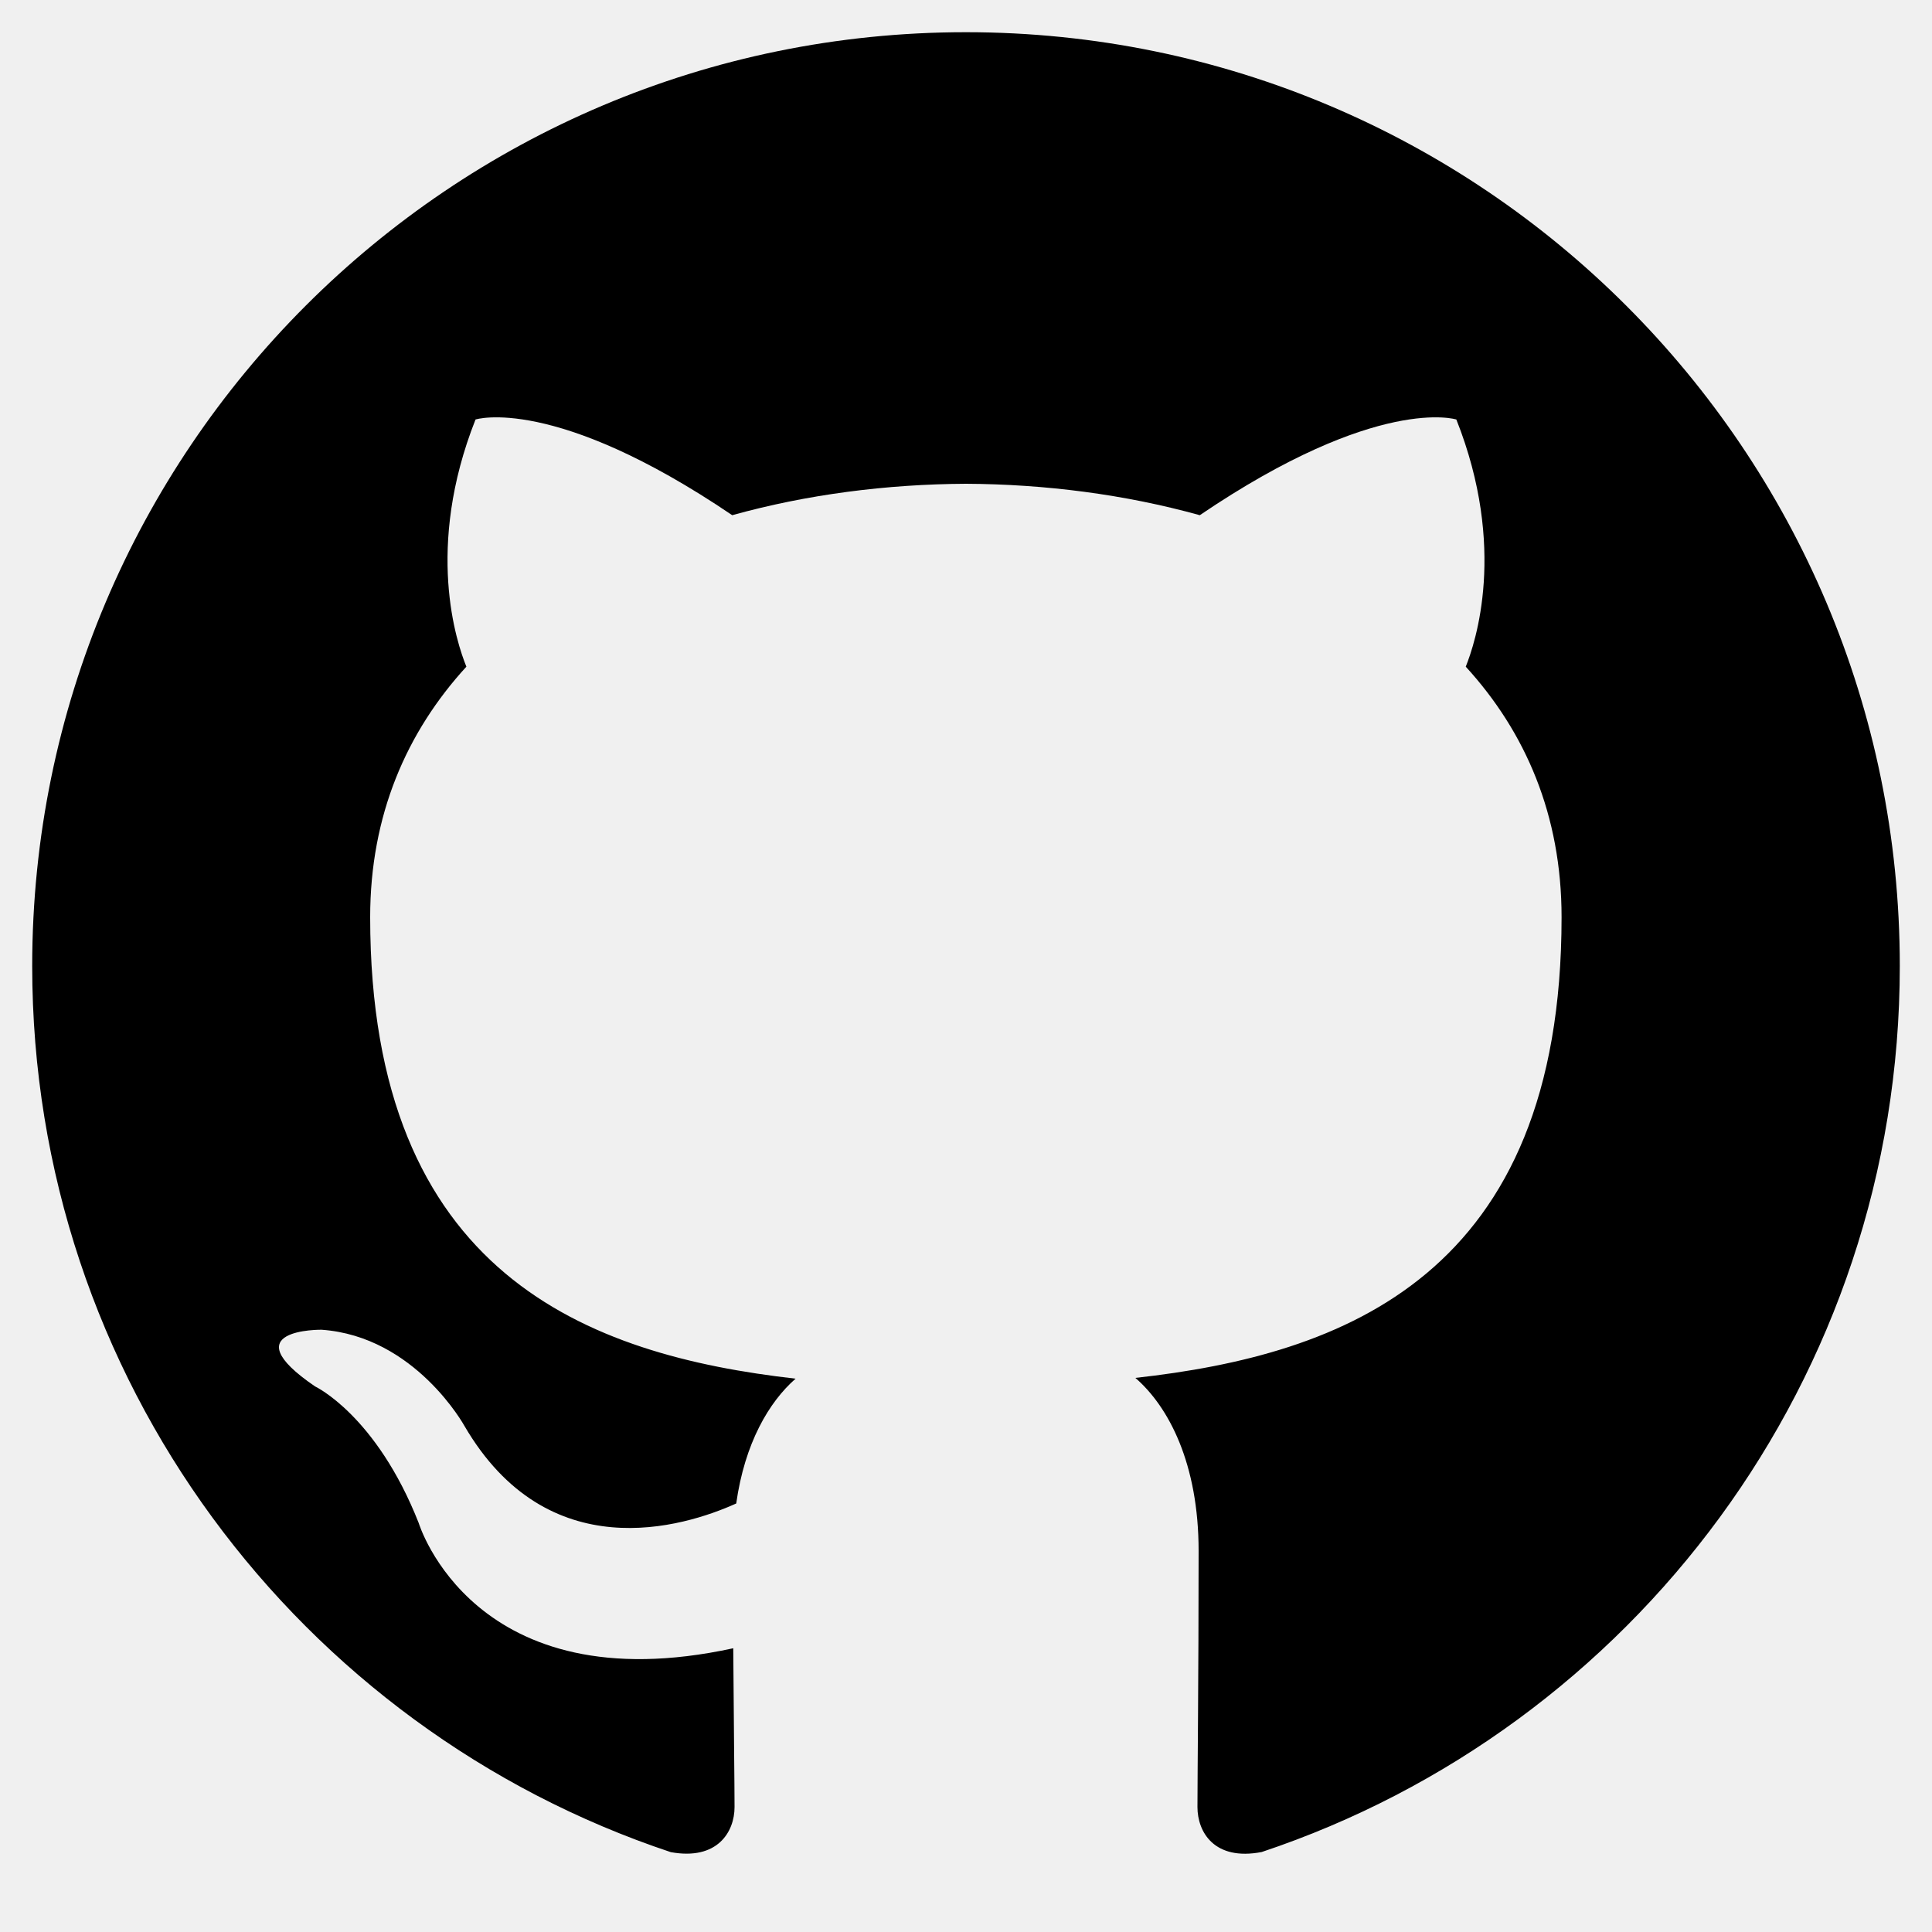
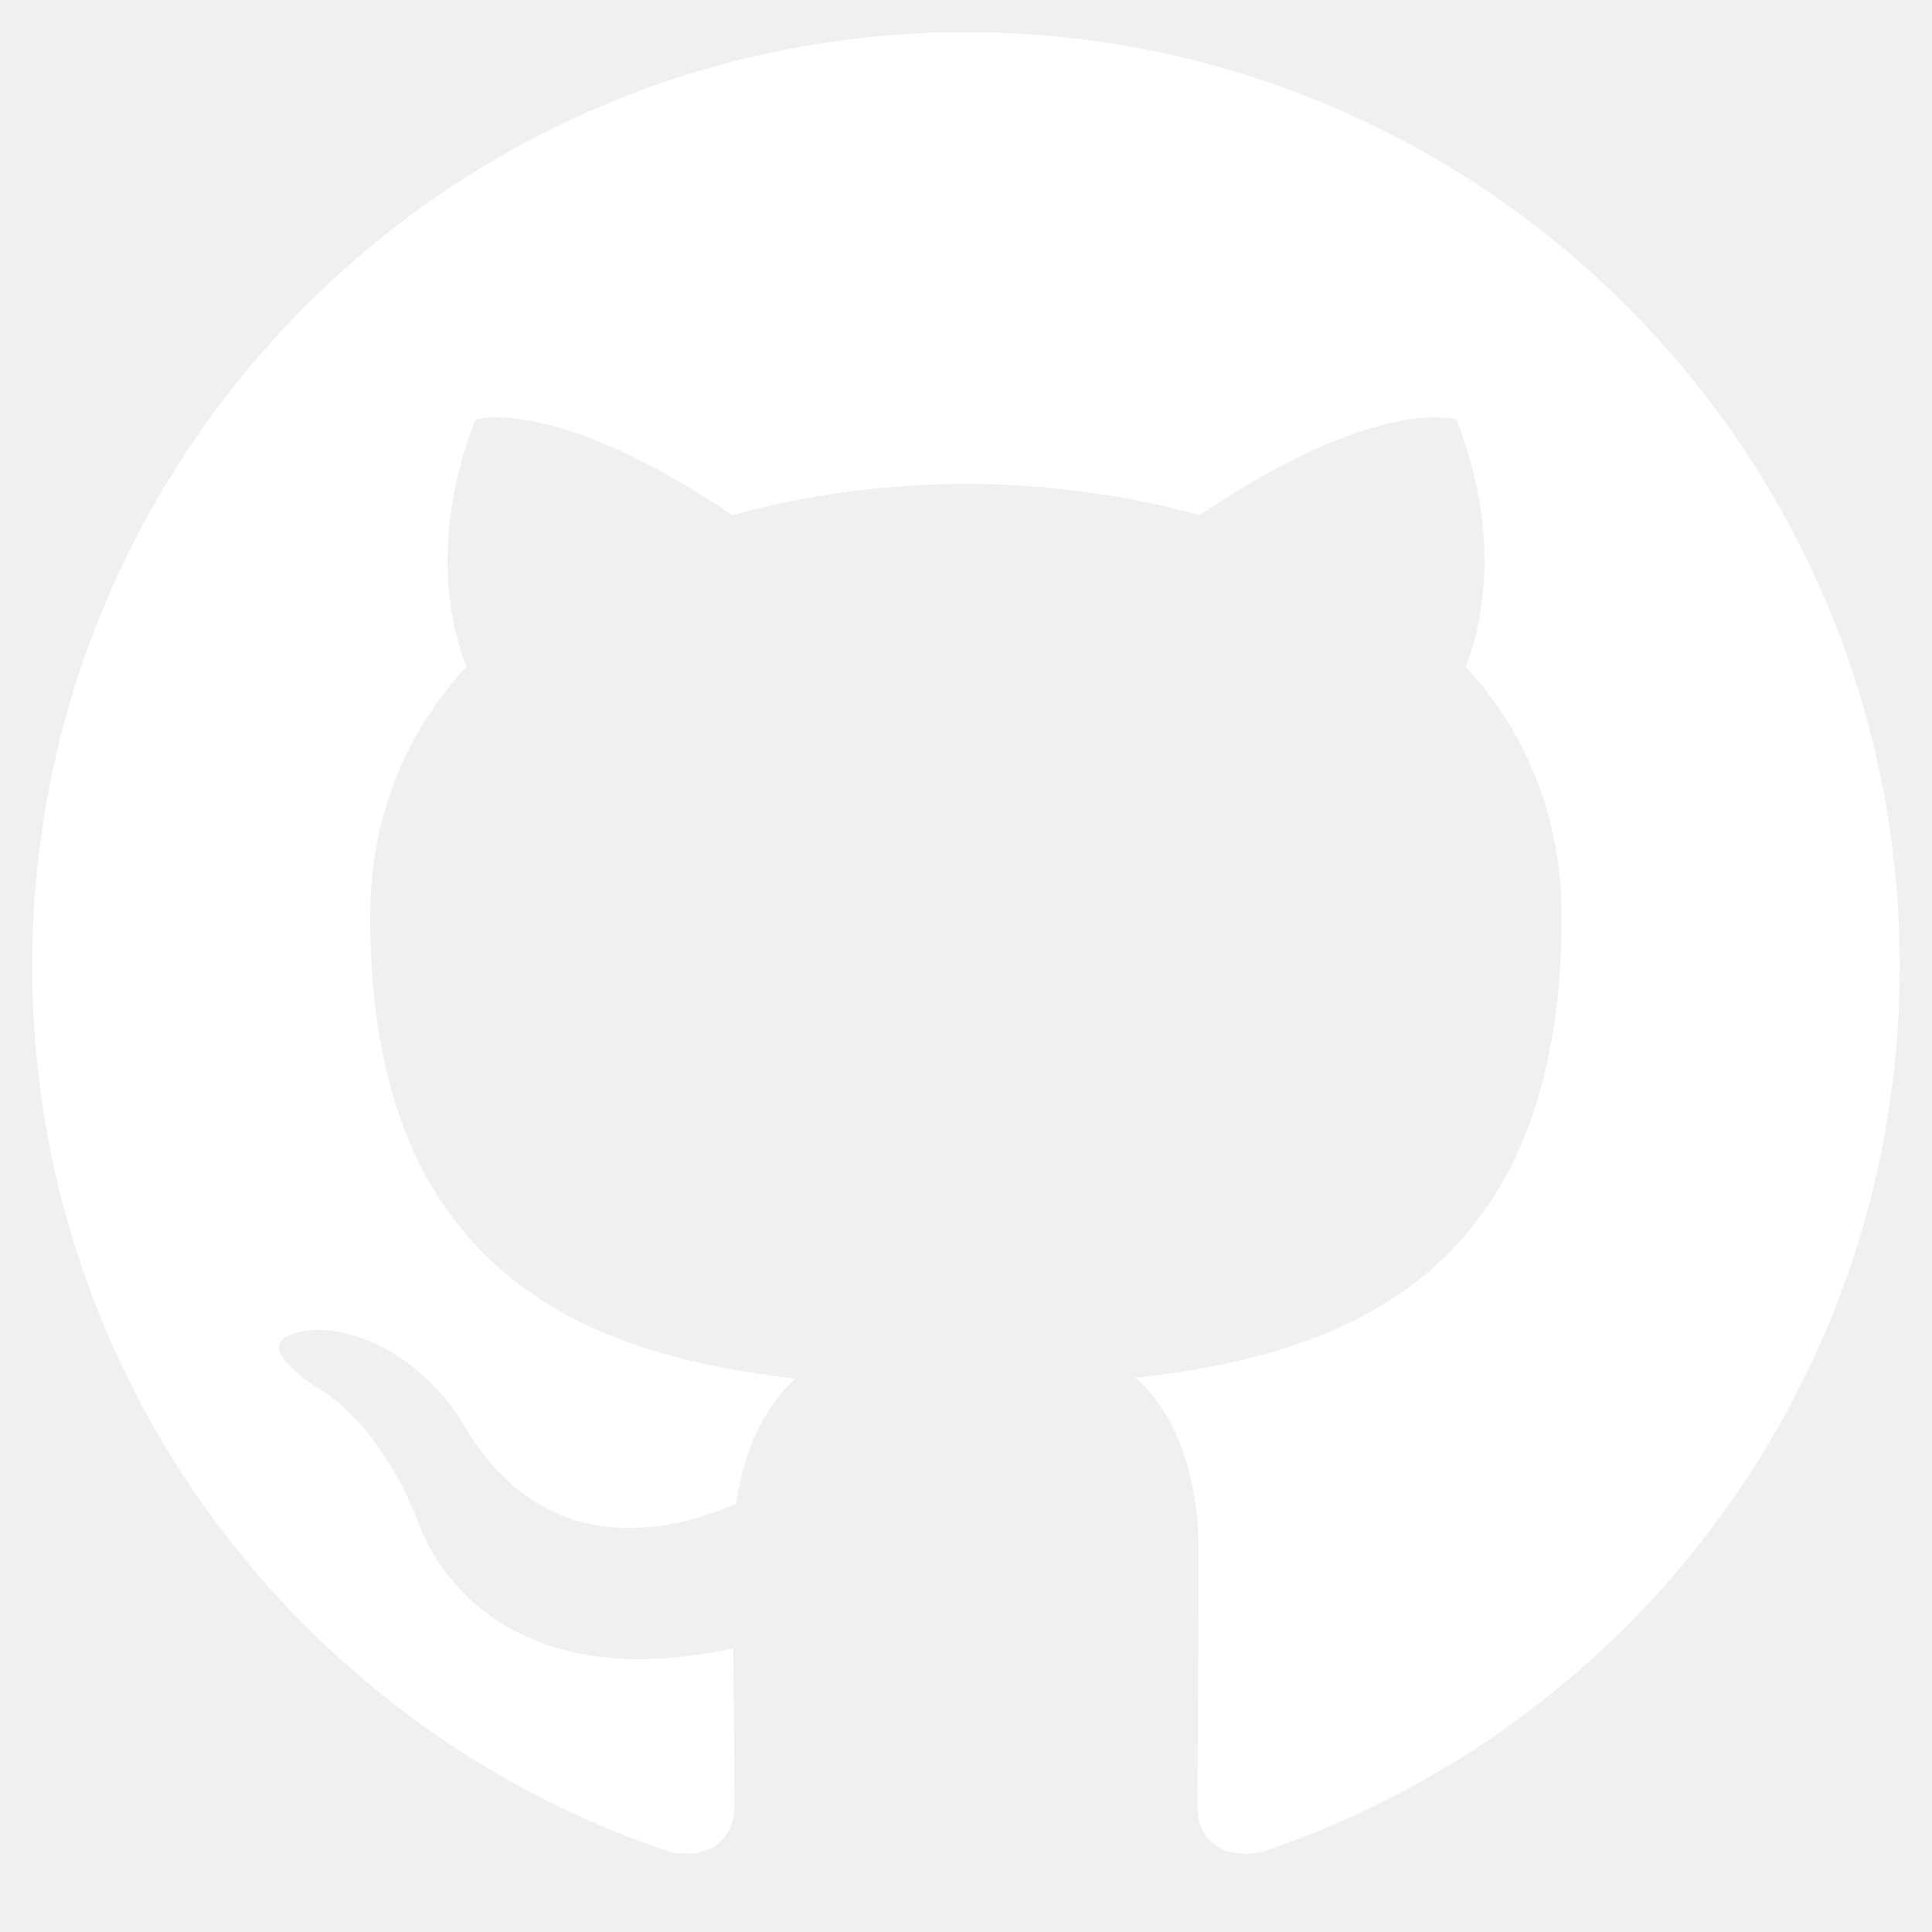
<svg xmlns="http://www.w3.org/2000/svg" width="15" height="15" viewBox="0 0 15 15" fill="none">
-   <path d="M7.499 0.25C3.496 0.25 0.25 3.496 0.25 7.5C0.25 10.703 2.327 13.421 5.208 14.38C5.571 14.446 5.703 14.222 5.703 14.03C5.703 13.858 5.697 13.402 5.693 12.797C3.677 13.235 3.251 11.825 3.251 11.825C2.921 10.987 2.446 10.764 2.446 10.764C1.788 10.315 2.496 10.324 2.496 10.324C3.224 10.375 3.606 11.071 3.606 11.071C4.253 12.179 5.303 11.859 5.716 11.673C5.782 11.205 5.97 10.885 6.177 10.704C4.567 10.521 2.874 9.899 2.874 7.121C2.874 6.329 3.157 5.683 3.621 5.176C3.546 4.992 3.297 4.255 3.692 3.257C3.692 3.257 4.3 3.062 5.685 4C6.263 3.839 6.884 3.759 7.5 3.756C8.116 3.759 8.736 3.839 9.315 4C10.699 3.062 11.307 3.257 11.307 3.257C11.703 4.255 11.454 4.992 11.38 5.176C11.844 5.683 12.124 6.329 12.124 7.121C12.124 9.906 10.429 10.519 8.815 10.698C9.074 10.922 9.306 11.365 9.306 12.041C9.306 13.01 9.297 13.792 9.297 14.03C9.297 14.224 9.428 14.45 9.796 14.379C12.675 13.418 14.75 10.703 14.75 7.5C14.75 3.496 11.504 0.25 7.499 0.25Z" fill="currentColor" fill-rule="evenodd" clip-rule="evenodd" />
+   <path d="M7.499 0.25C3.496 0.25 0.25 3.496 0.25 7.5C0.25 10.703 2.327 13.421 5.208 14.38C5.571 14.446 5.703 14.222 5.703 14.03C5.703 13.858 5.697 13.402 5.693 12.797C3.677 13.235 3.251 11.825 3.251 11.825C2.921 10.987 2.446 10.764 2.446 10.764C1.788 10.315 2.496 10.324 2.496 10.324C3.224 10.375 3.606 11.071 3.606 11.071C4.253 12.179 5.303 11.859 5.716 11.673C5.782 11.205 5.97 10.885 6.177 10.704C4.567 10.521 2.874 9.899 2.874 7.121C2.874 6.329 3.157 5.683 3.621 5.176C3.546 4.992 3.297 4.255 3.692 3.257C3.692 3.257 4.3 3.062 5.685 4C6.263 3.839 6.884 3.759 7.5 3.756C8.116 3.759 8.736 3.839 9.315 4C10.699 3.062 11.307 3.257 11.307 3.257C11.703 4.255 11.454 4.992 11.38 5.176C11.844 5.683 12.124 6.329 12.124 7.121C12.124 9.906 10.429 10.519 8.815 10.698C9.074 10.922 9.306 11.365 9.306 12.041C9.306 13.01 9.297 13.792 9.297 14.03C9.297 14.224 9.428 14.45 9.796 14.379C12.675 13.418 14.75 10.703 14.75 7.5C14.75 3.496 11.504 0.25 7.499 0.25Z" fill="#ffffff" fill-rule="evenodd" clip-rule="evenodd" />
</svg>
